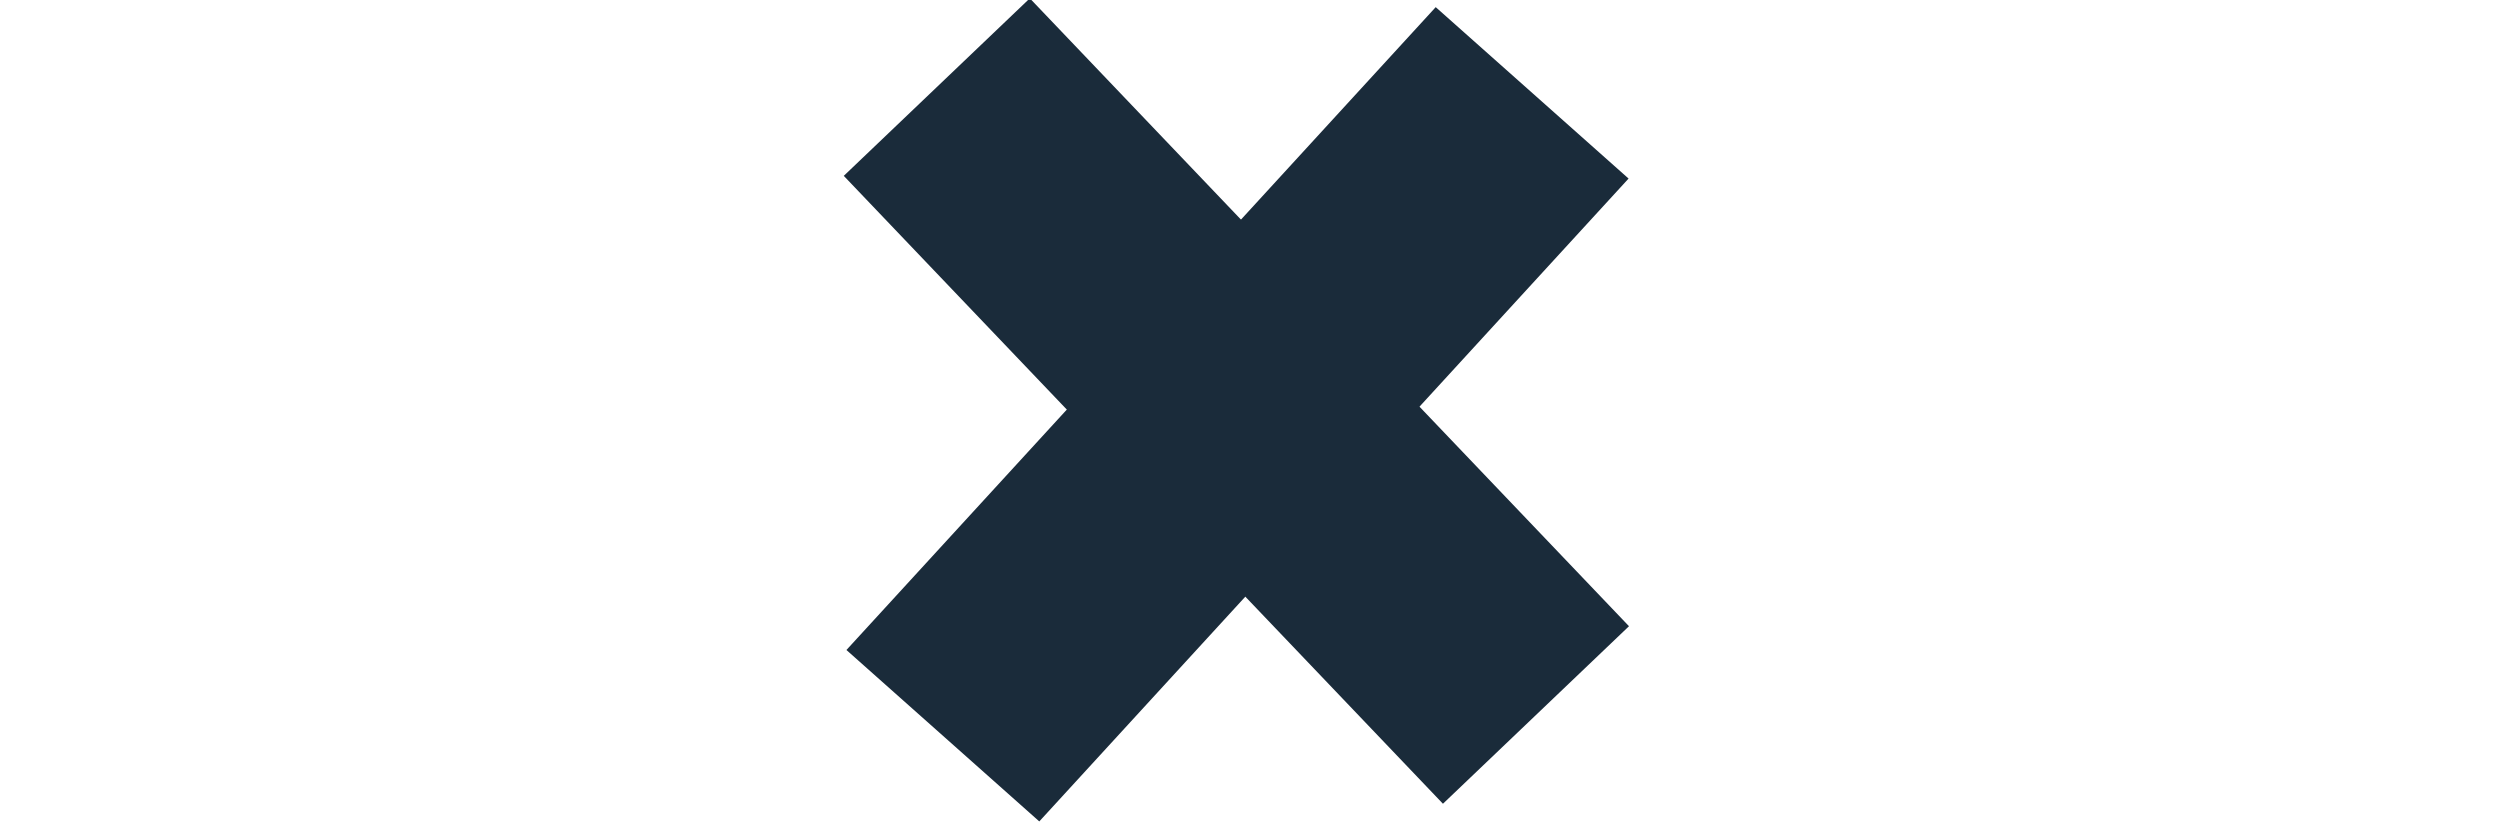
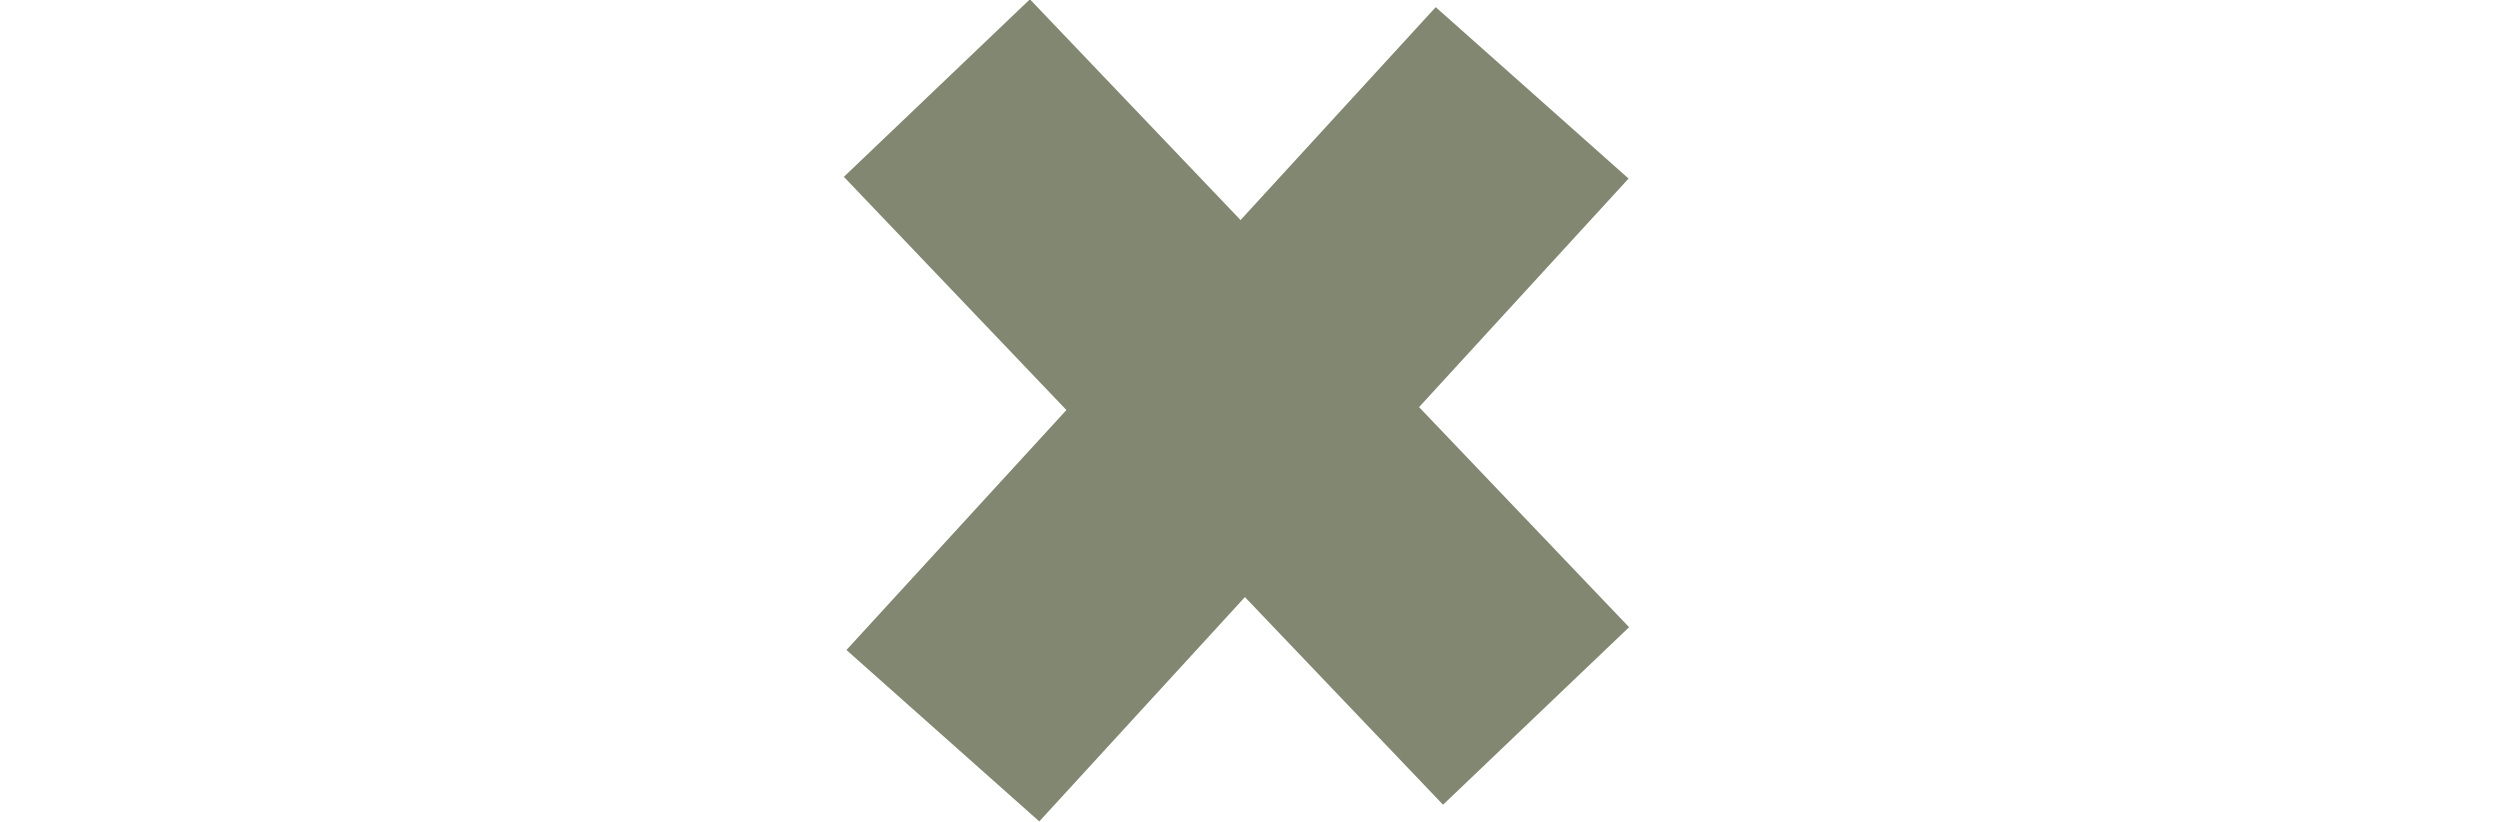
<svg xmlns="http://www.w3.org/2000/svg" version="1.1" id="Layer_1" x="0px" y="0px" viewBox="0 0 70 23" style="enable-background:new 0 0 70 23;" xml:space="preserve">
  <style type="text/css">
- 	.st0{fill:#1A2B3A;}
+ 	.st0{fill:#828771;}
</style>
-   <rect x="31" y="-0.9" transform="matrix(0.7235 -0.6904 0.6904 0.7235 1.8186 26.9775)" class="st0" width="7.2" height="24.3" />
+   <rect x="31" y="-0.9" transform="matrix(0.7235 -0.6904 0.6904 0.7235 1.8213 27.0047)" class="st0" width="7.2" height="24.3" />
  <polygon class="st0" points="23.7,18.2 40.2,0.2 45.6,5 29.1,23 " />
</svg>
